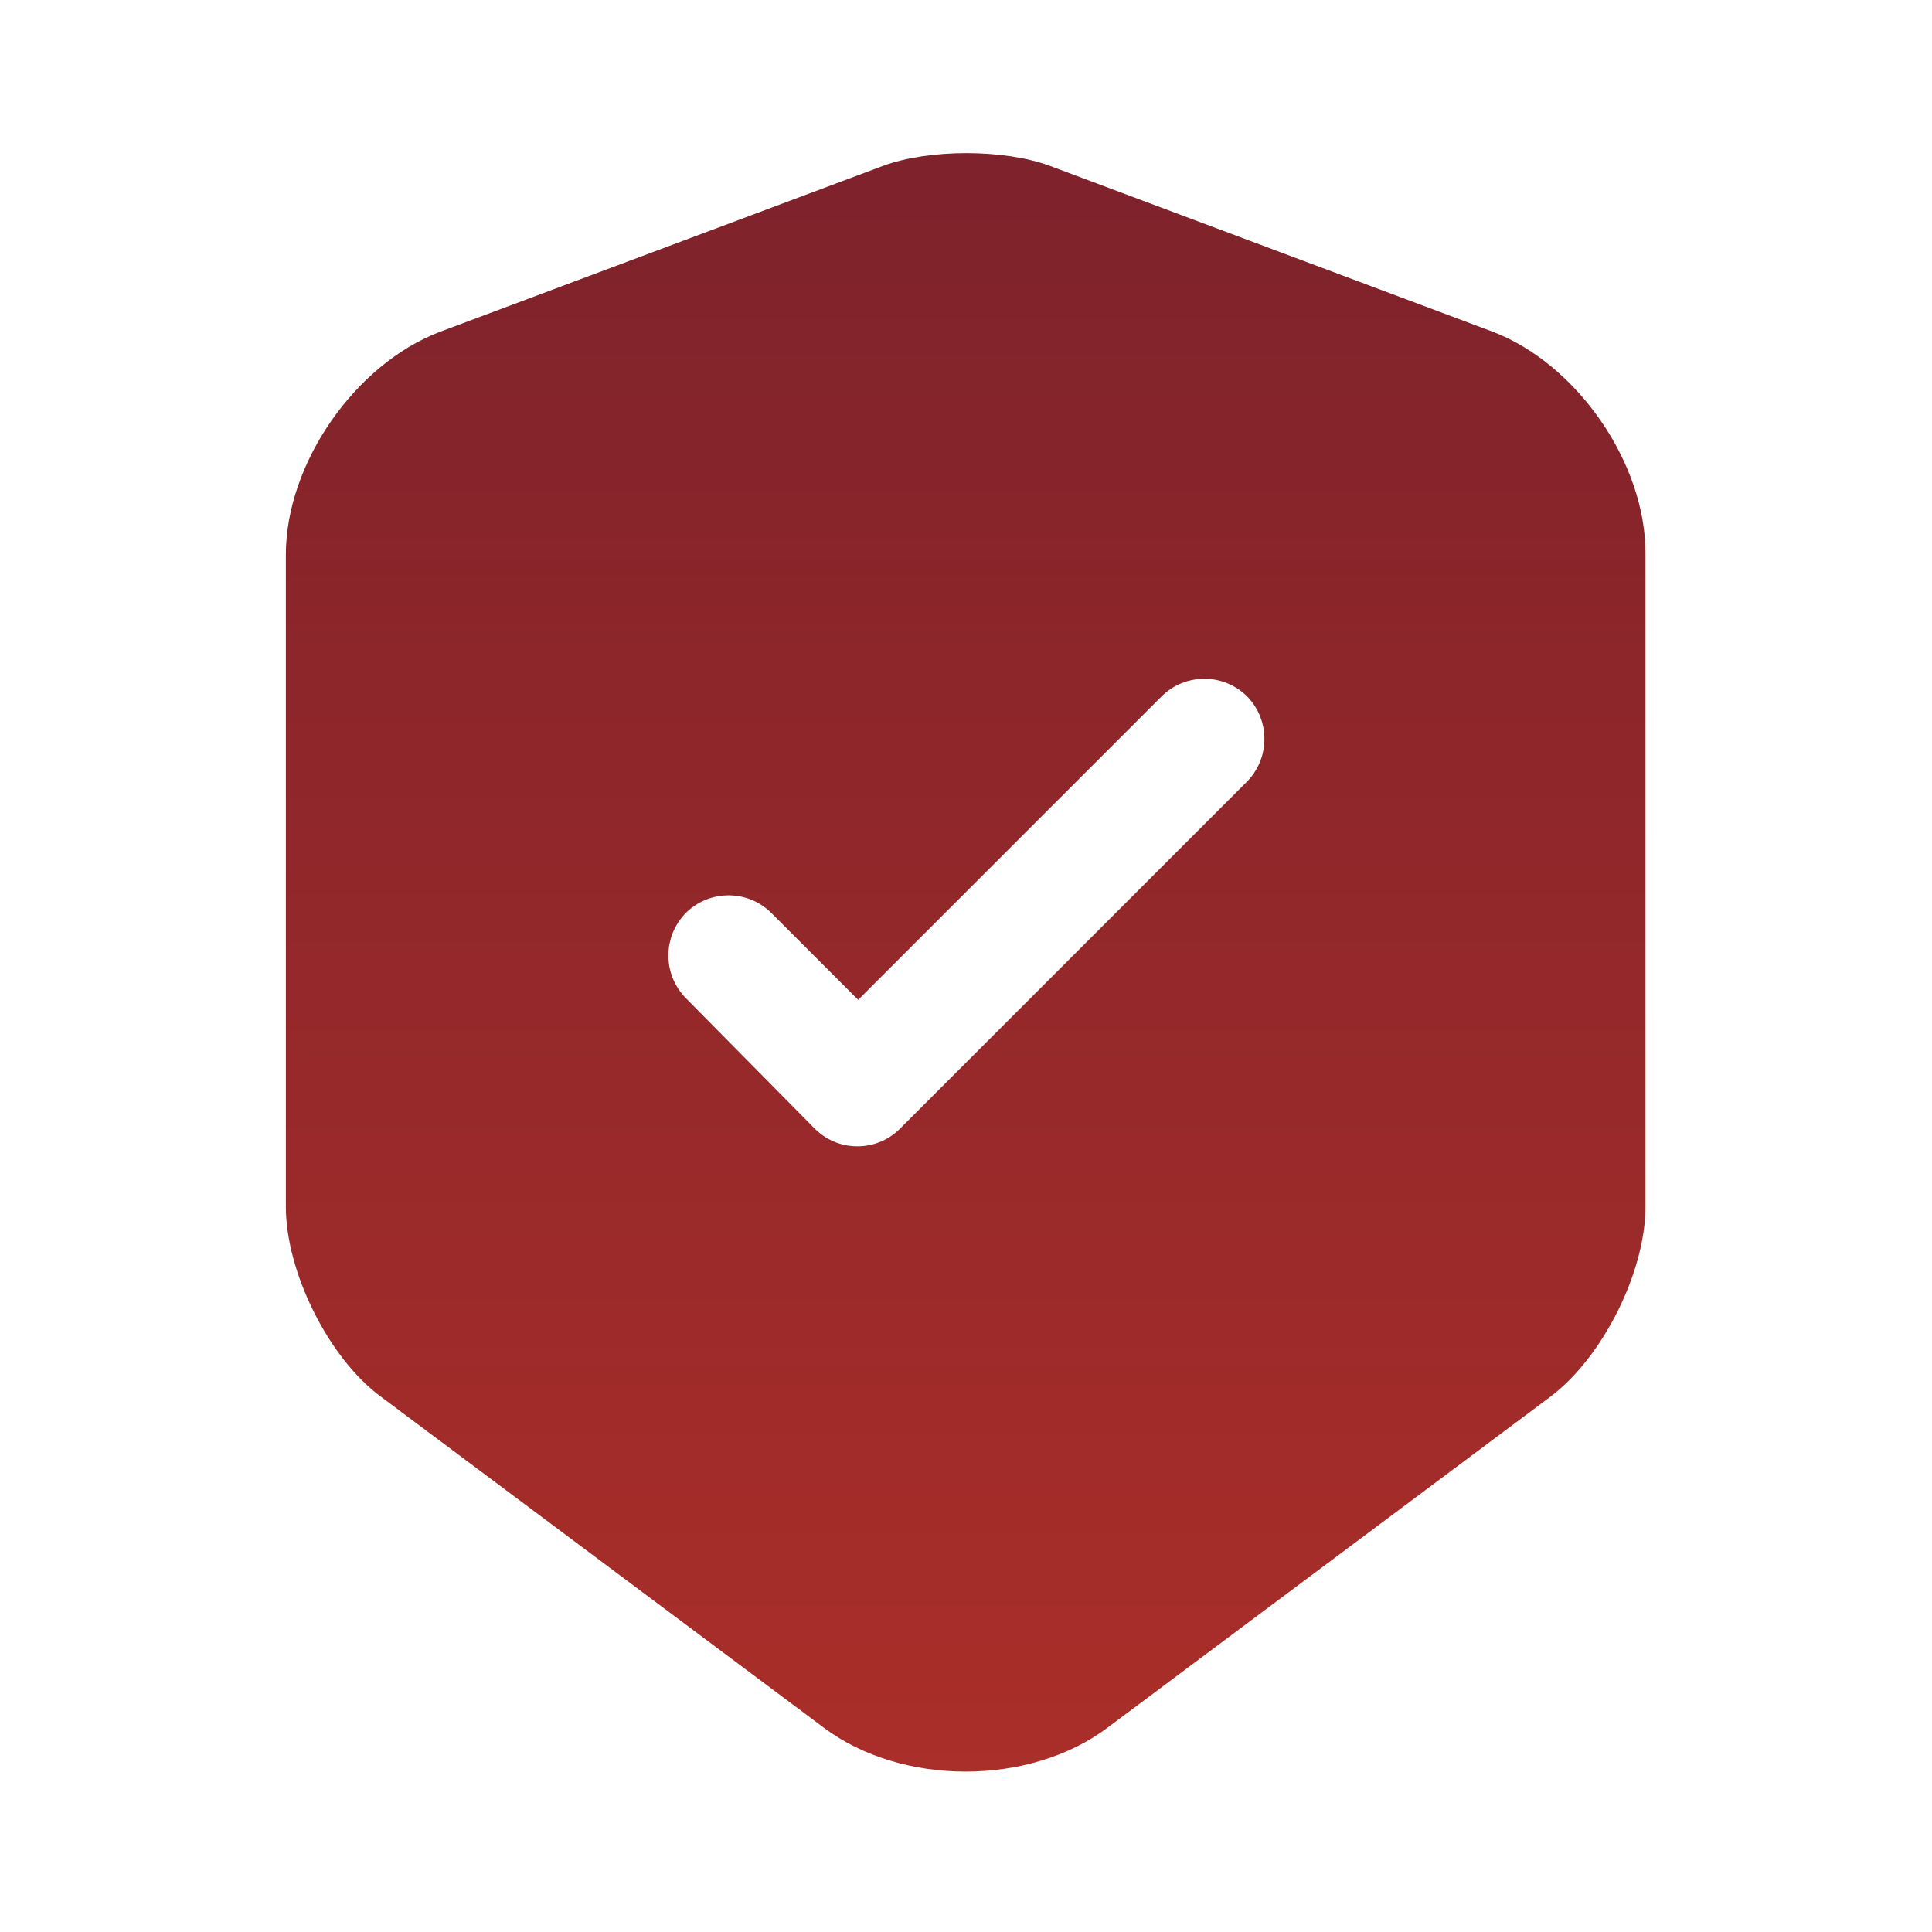
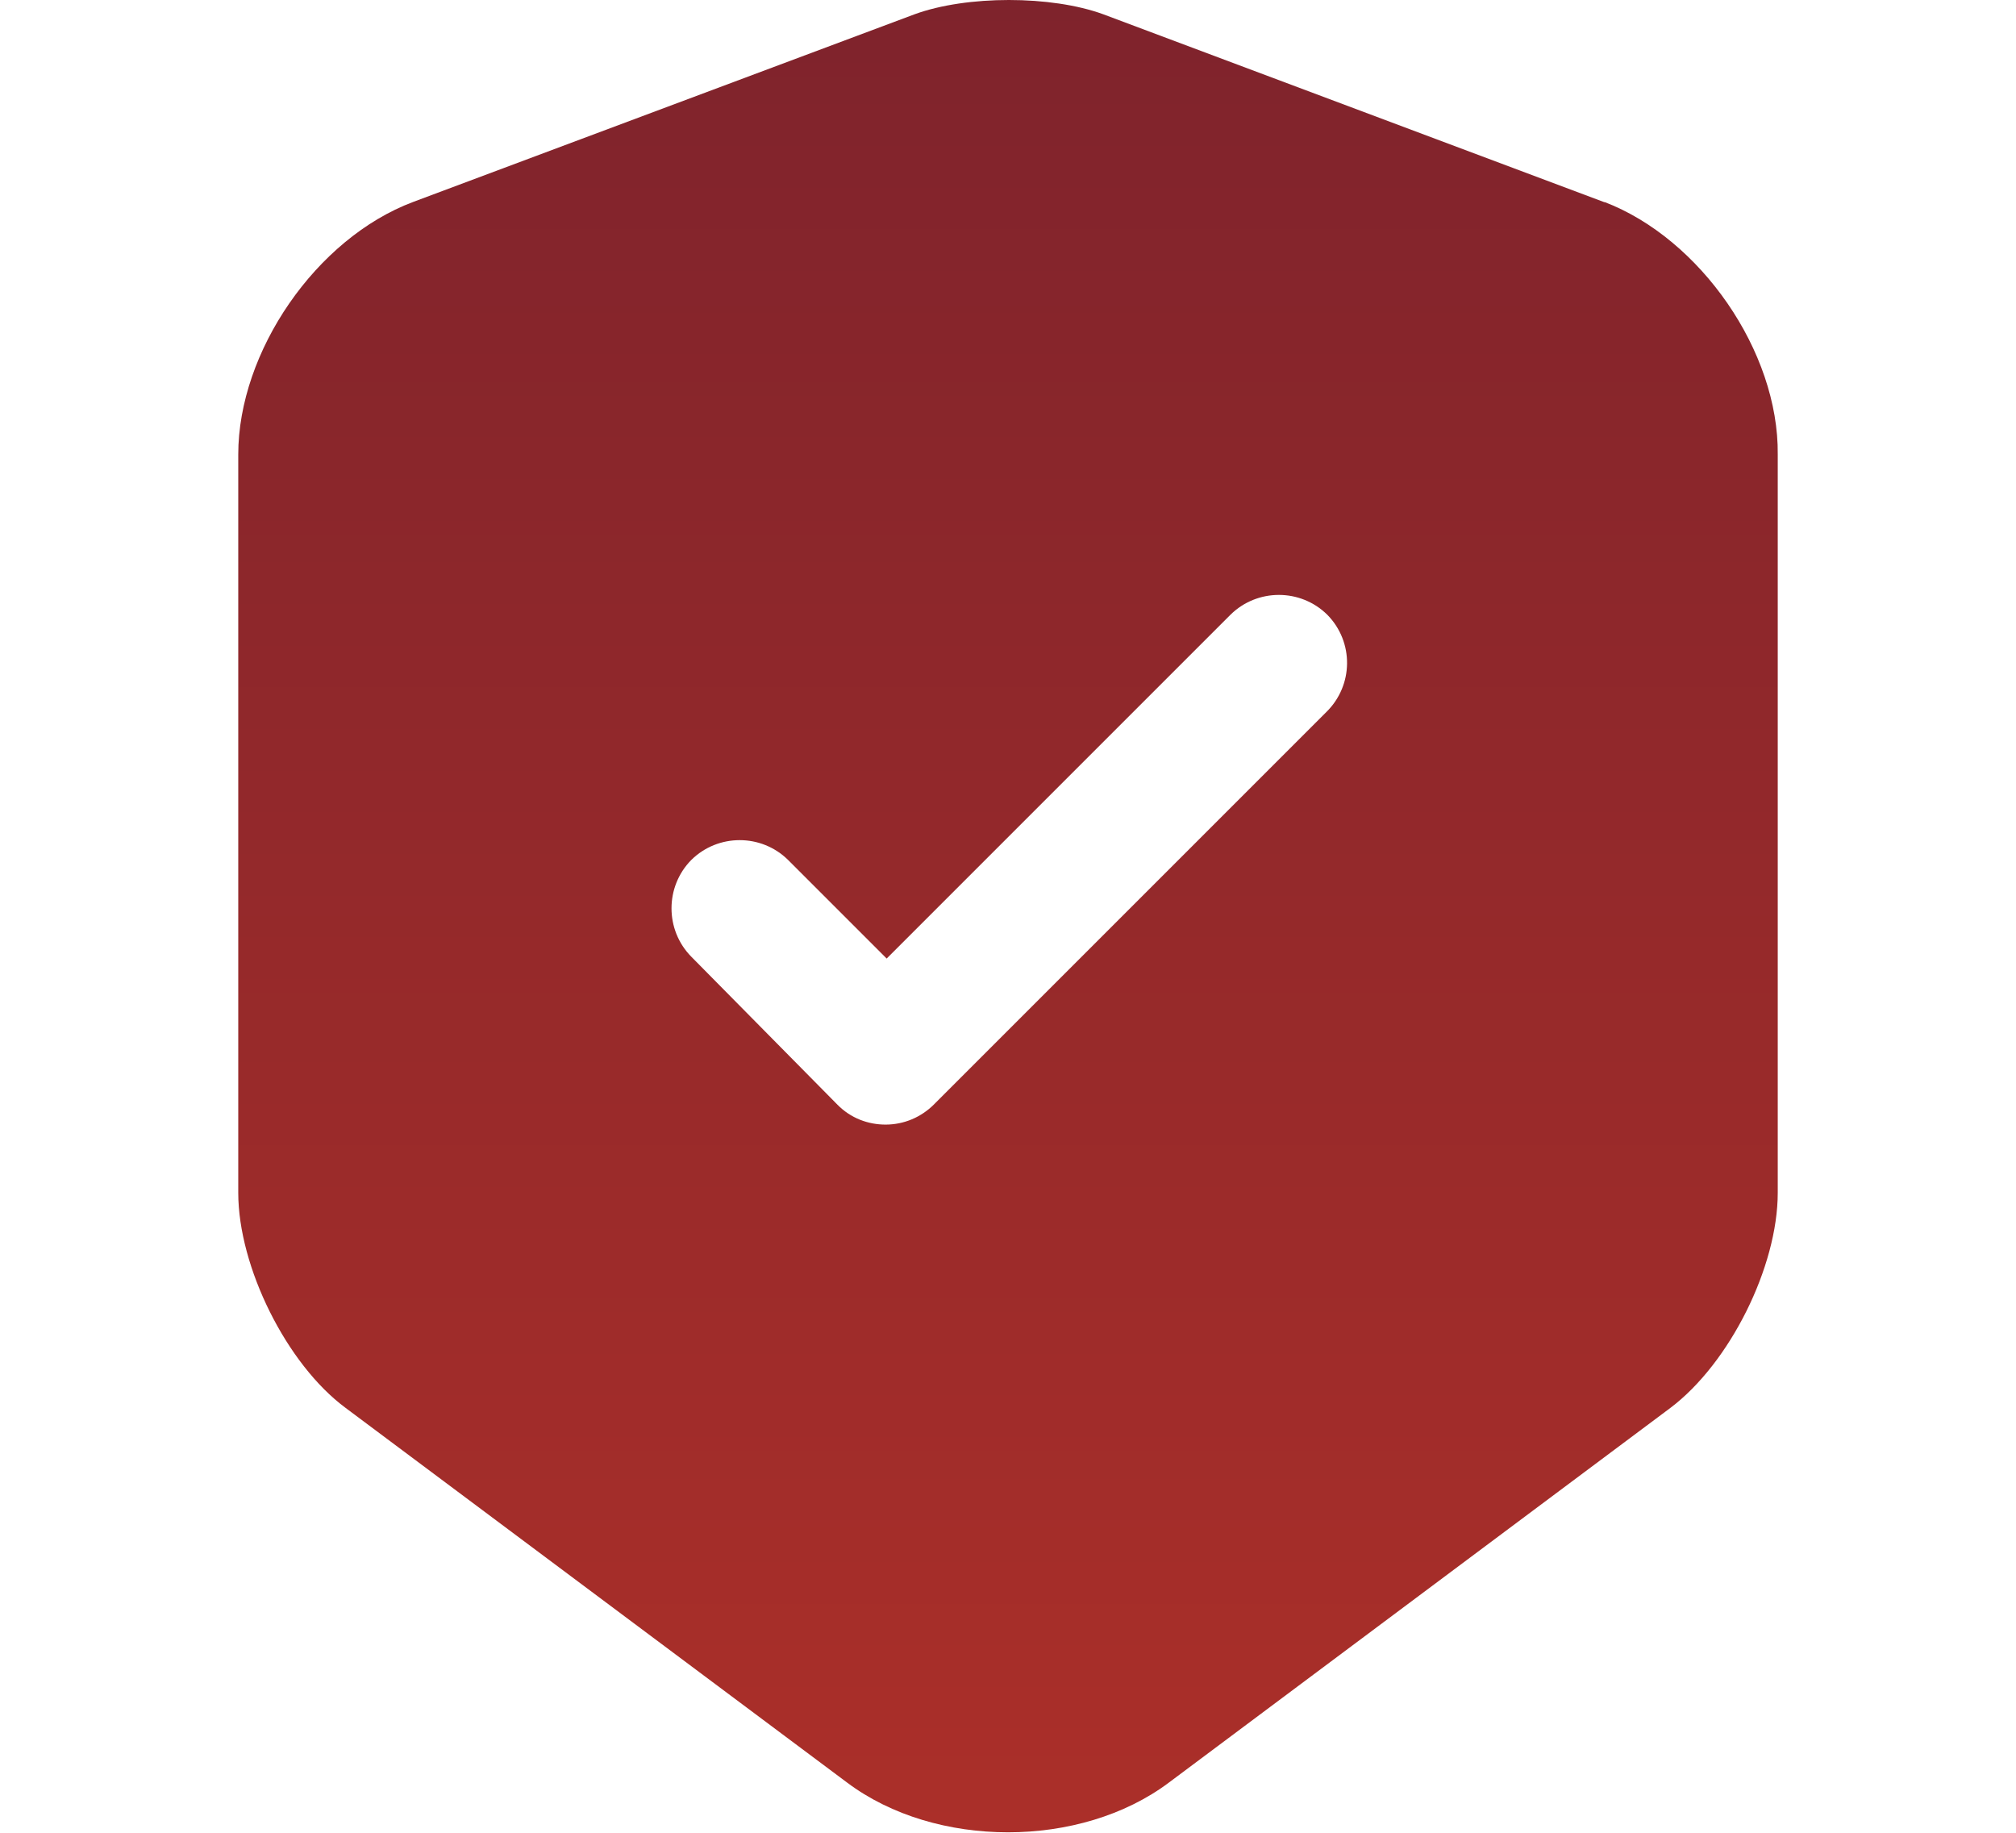
- <svg xmlns="http://www.w3.org/2000/svg" width="42" height="42" fill="none">
-   <path d="M32.446 7.21l-9.625-3.605c-.997-.368-2.625-.368-3.622 0L9.574 7.21c-1.855.7-3.36 2.87-3.36 4.847v14.175c0 1.418.927 3.29 2.065 4.13l9.625 7.193c1.697 1.277 4.48 1.277 6.177 0l9.625-7.193c1.138-.857 2.065-2.712 2.065-4.13V12.057c.018-1.977-1.487-4.147-3.325-4.847zm-5.355 9.8l-7.525 7.525a1.298 1.298 0 01-.927.385c-.333 0-.665-.123-.928-.385l-2.8-2.835a1.32 1.32 0 010-1.855 1.32 1.32 0 011.855 0l1.89 1.89 6.598-6.598a1.32 1.32 0 011.855 0 1.326 1.326 0 01-.018 1.873z" fill="url(#prefix__paint0_linear_168_34)" />
+ <svg xmlns="http://www.w3.org/2000/svg" id="a" data-name="Warranties" viewBox="0 0 55 50">
  <defs>
-     <linearGradient id="prefix__paint0_linear_168_34" x1="20.993" y1="3.329" x2="20.993" y2="38.513" gradientUnits="userSpaceOnUse">
-       <stop stop-color="#7E222B" />
-       <stop offset="1" stop-color="#AA2E29" />
+     <linearGradient id="b" x1="27.5" y1="52" x2="27.5" y2="2" gradientTransform="translate(0 52) scale(1 -1)" gradientUnits="userSpaceOnUse">
+       <stop offset="0" stop-color="#7f232c" />
+       <stop offset="1" stop-color="#ab2f29" />
    </linearGradient>
  </defs>
+   <path d="M43.78,5.52L30.1.39c-1.42-.52-3.73-.52-5.15,0l-13.68,5.12c-2.64.99-4.77,4.08-4.77,6.89v20.14c0,2.02,1.32,4.68,2.93,5.87l13.68,10.22c2.41,1.81,6.37,1.81,8.78,0l13.68-10.22c1.62-1.22,2.93-3.85,2.93-5.87V12.4c.03-2.81-2.11-5.89-4.73-6.89ZM36.17,19.44l-10.69,10.69c-.35.35-.82.55-1.32.55-.47,0-.95-.17-1.32-.55l-3.98-4.03c-.72-.73-.72-1.91,0-2.64.73-.72,1.91-.72,2.64,0l2.69,2.69,9.38-9.38c.73-.72,1.91-.72,2.64,0,.73.74.72,1.93-.03,2.66Z" style="fill: url(#b); stroke-width: 0px;" />
</svg>
